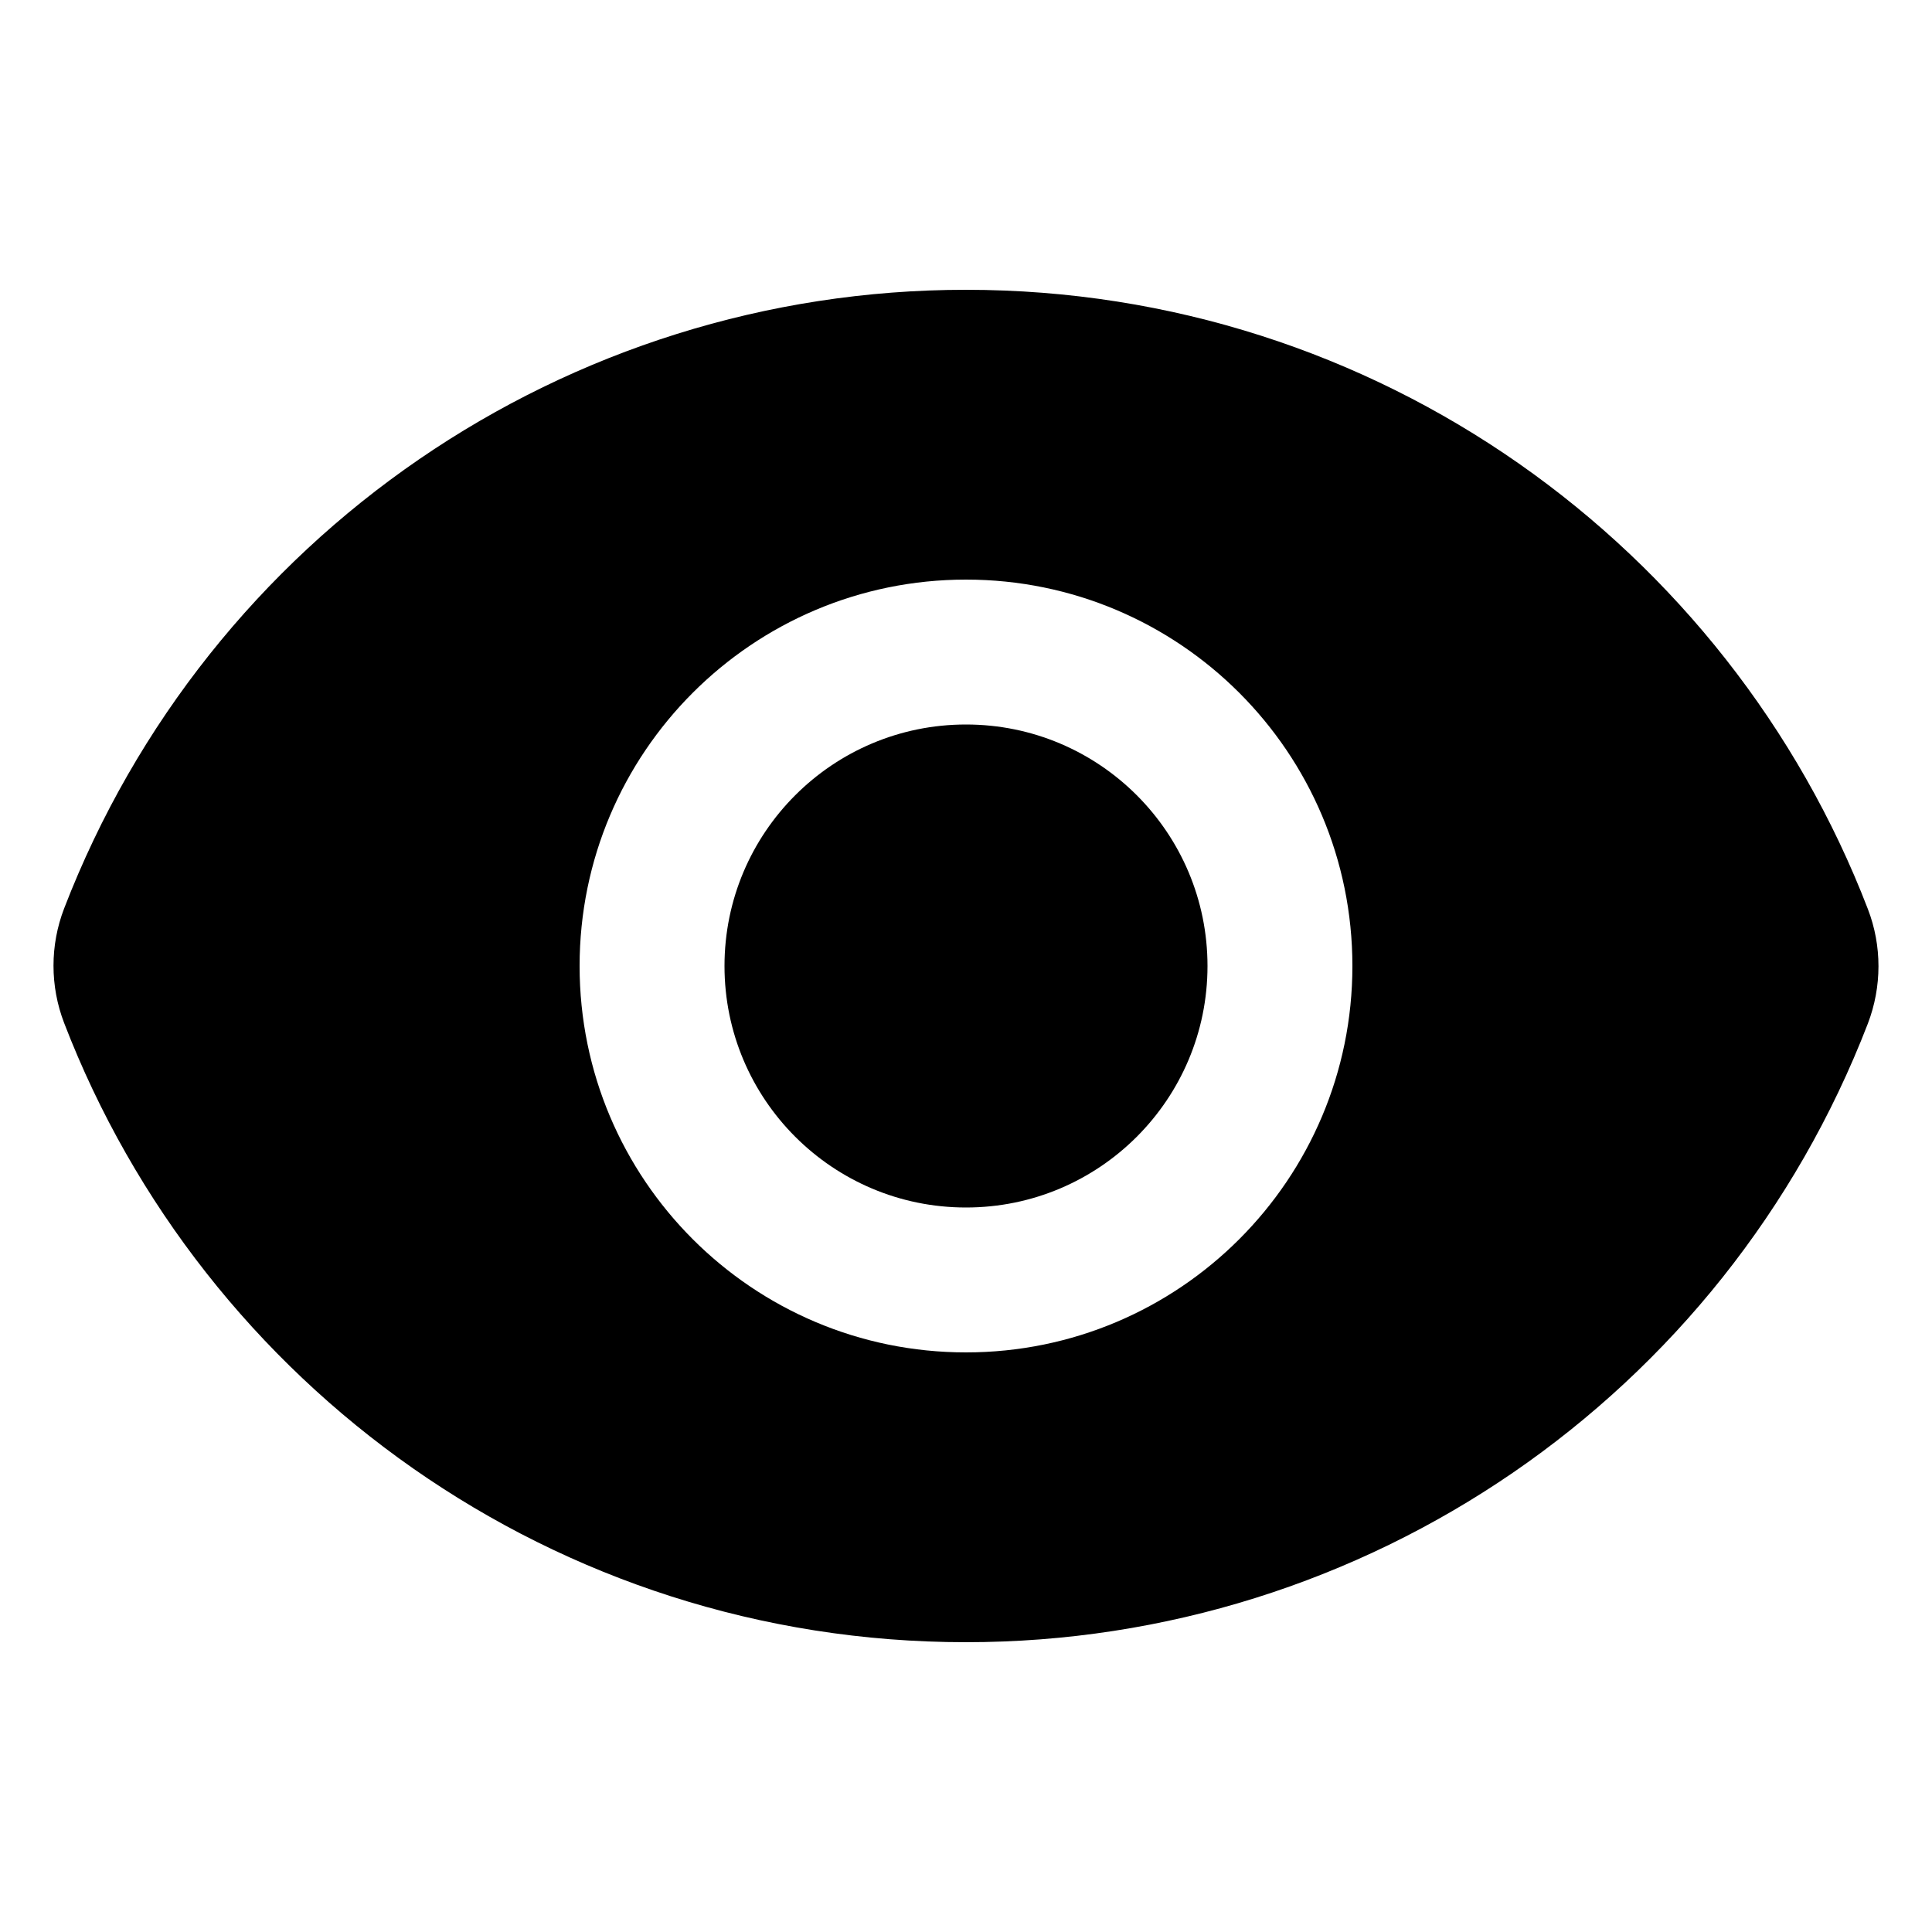
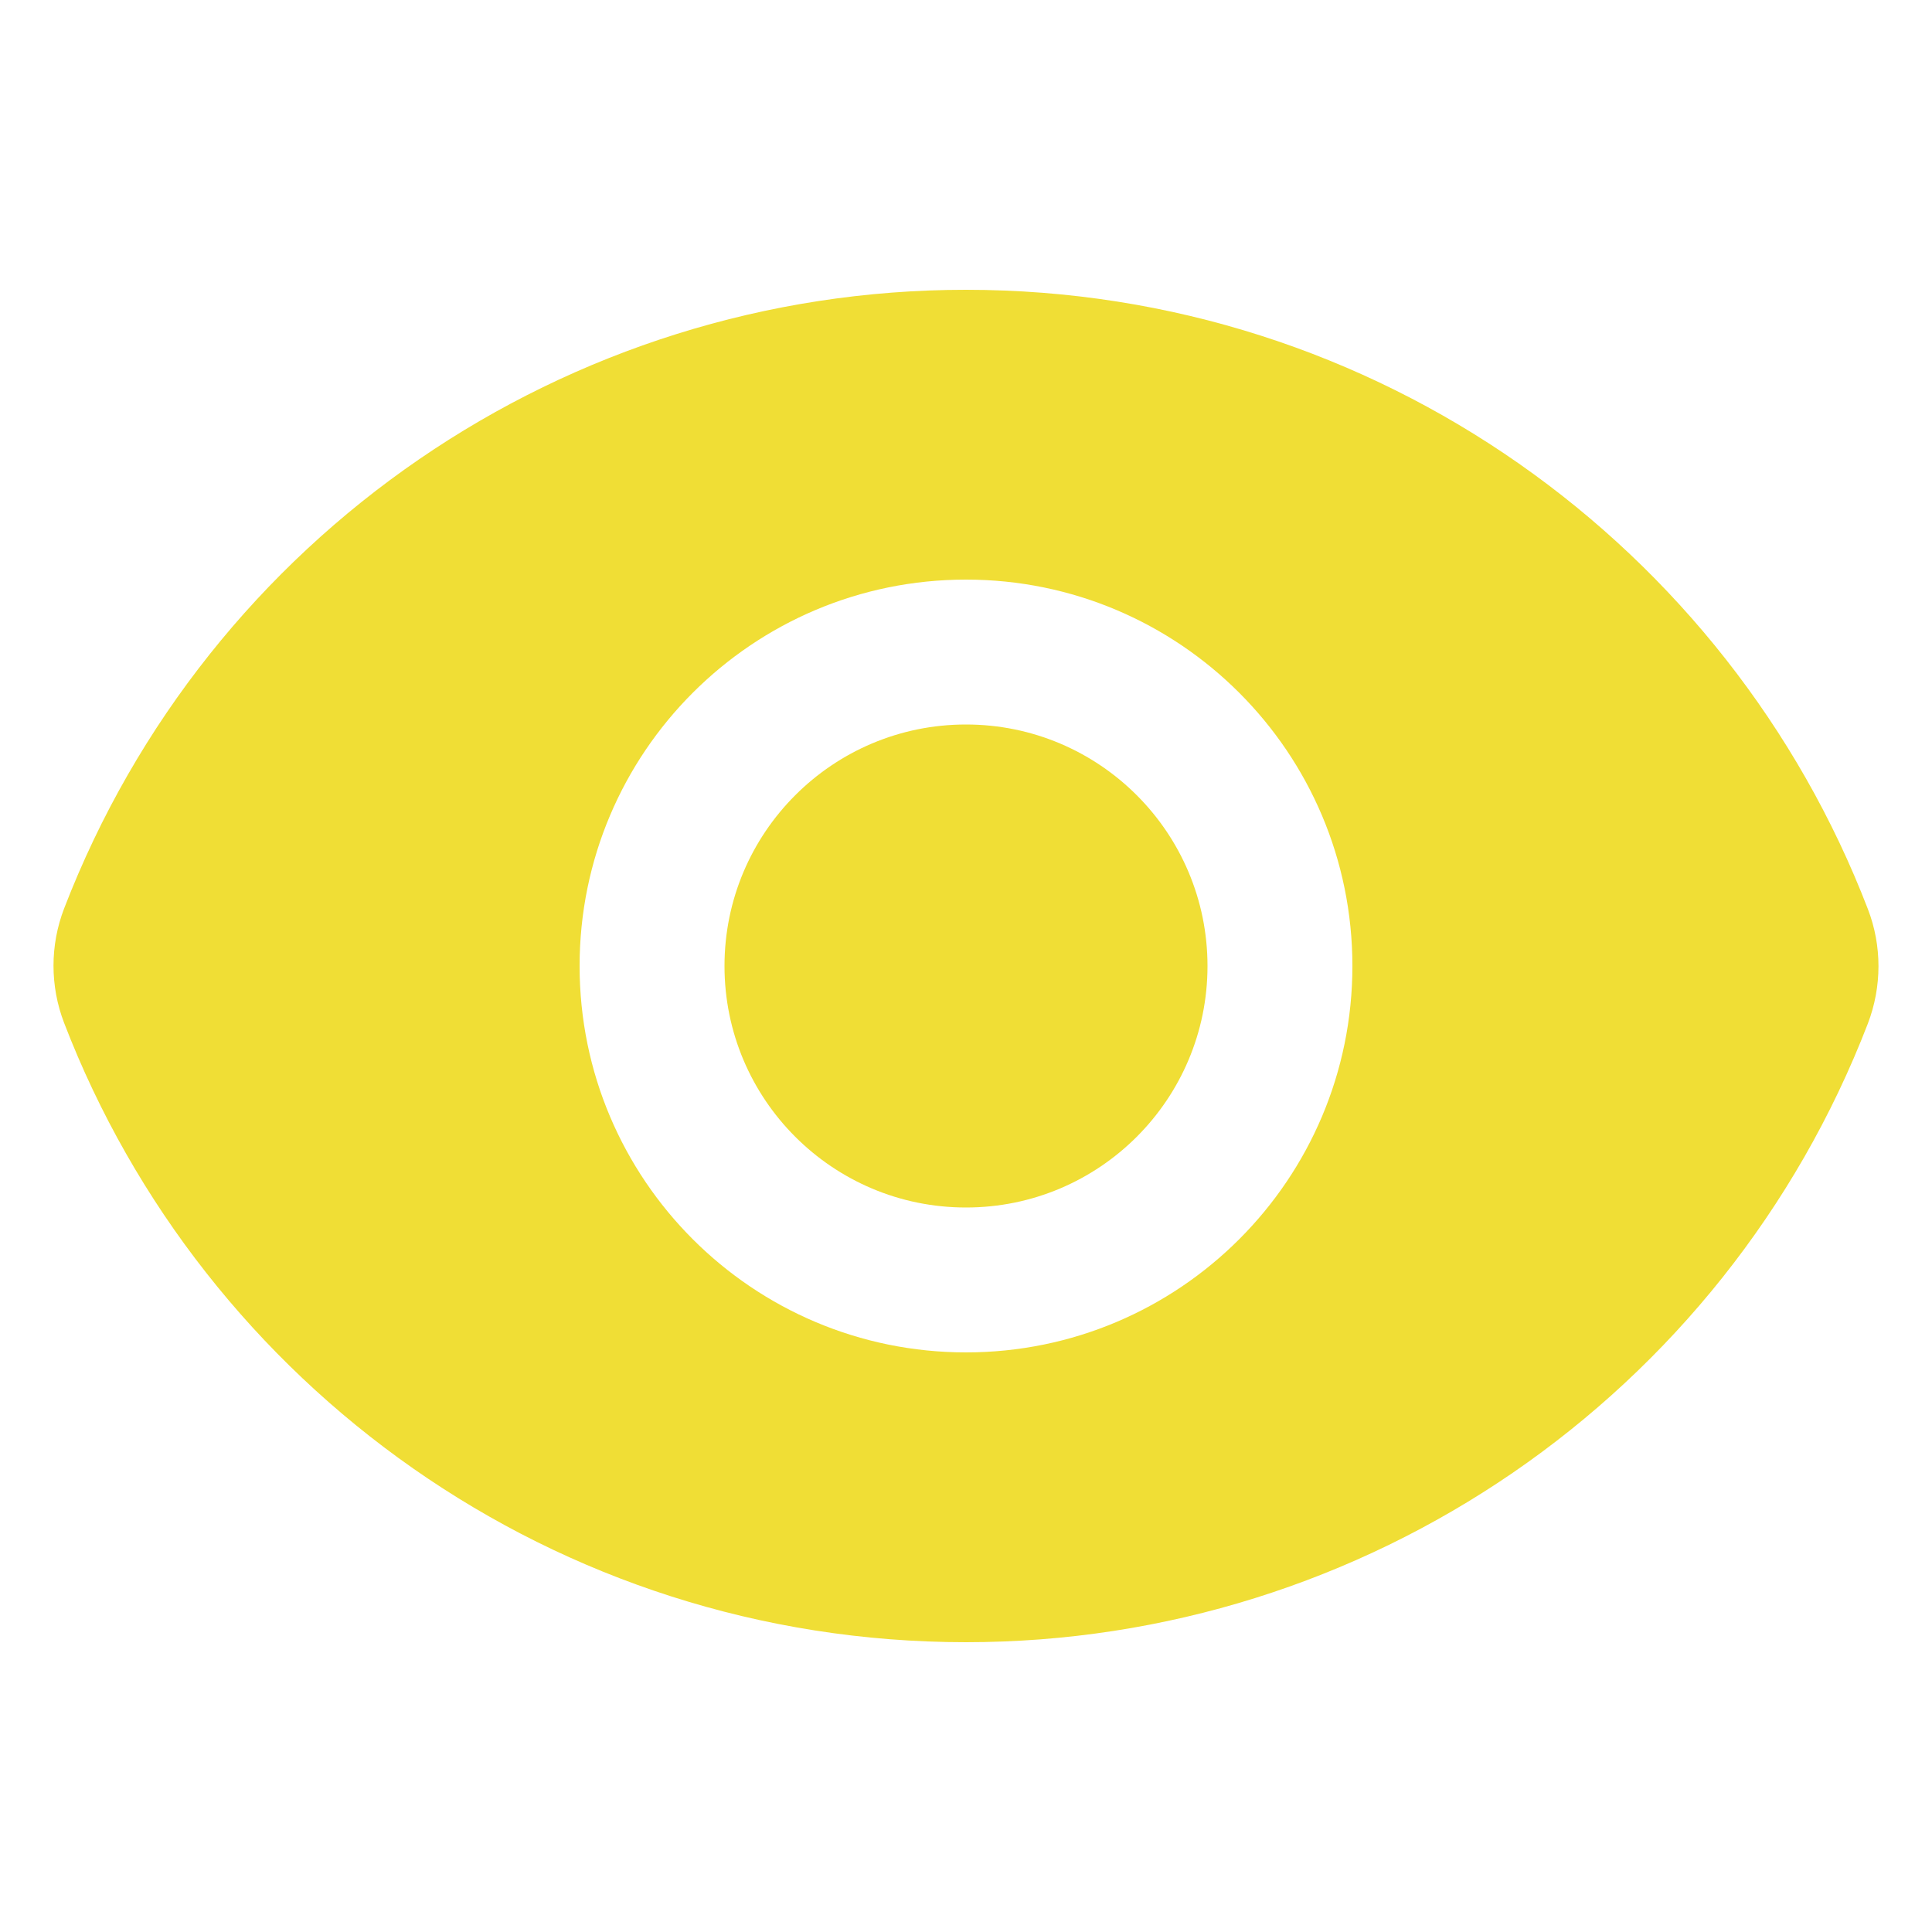
- <svg xmlns="http://www.w3.org/2000/svg" class="mx-0.5 text-lg w-4 h-4 " fill="currentColor" viewBox="0 0 20 20" aria-hidden="true">
+ <svg xmlns="http://www.w3.org/2000/svg" class="mx-0.5 text-lg w-4 h-4 " fill="#F0DE35" viewBox="0 0 20 20" aria-hidden="true">
  <path d="M10 12.5a2.5 2.5 0 100-5 2.5 2.5 0 000 5z" />
  <path clip-rule="evenodd" fill-rule="evenodd" d="M.664 10.59a1.651 1.651 0 010-1.186A10.004 10.004 0 0110 3c4.257 0 7.893 2.66 9.336 6.41.147.381.146.804 0 1.186A10.004 10.004 0 0110 17c-4.257 0-7.893-2.66-9.336-6.41zM14 10a4 4 0 11-8 0 4 4 0 018 0z" />
</svg>
